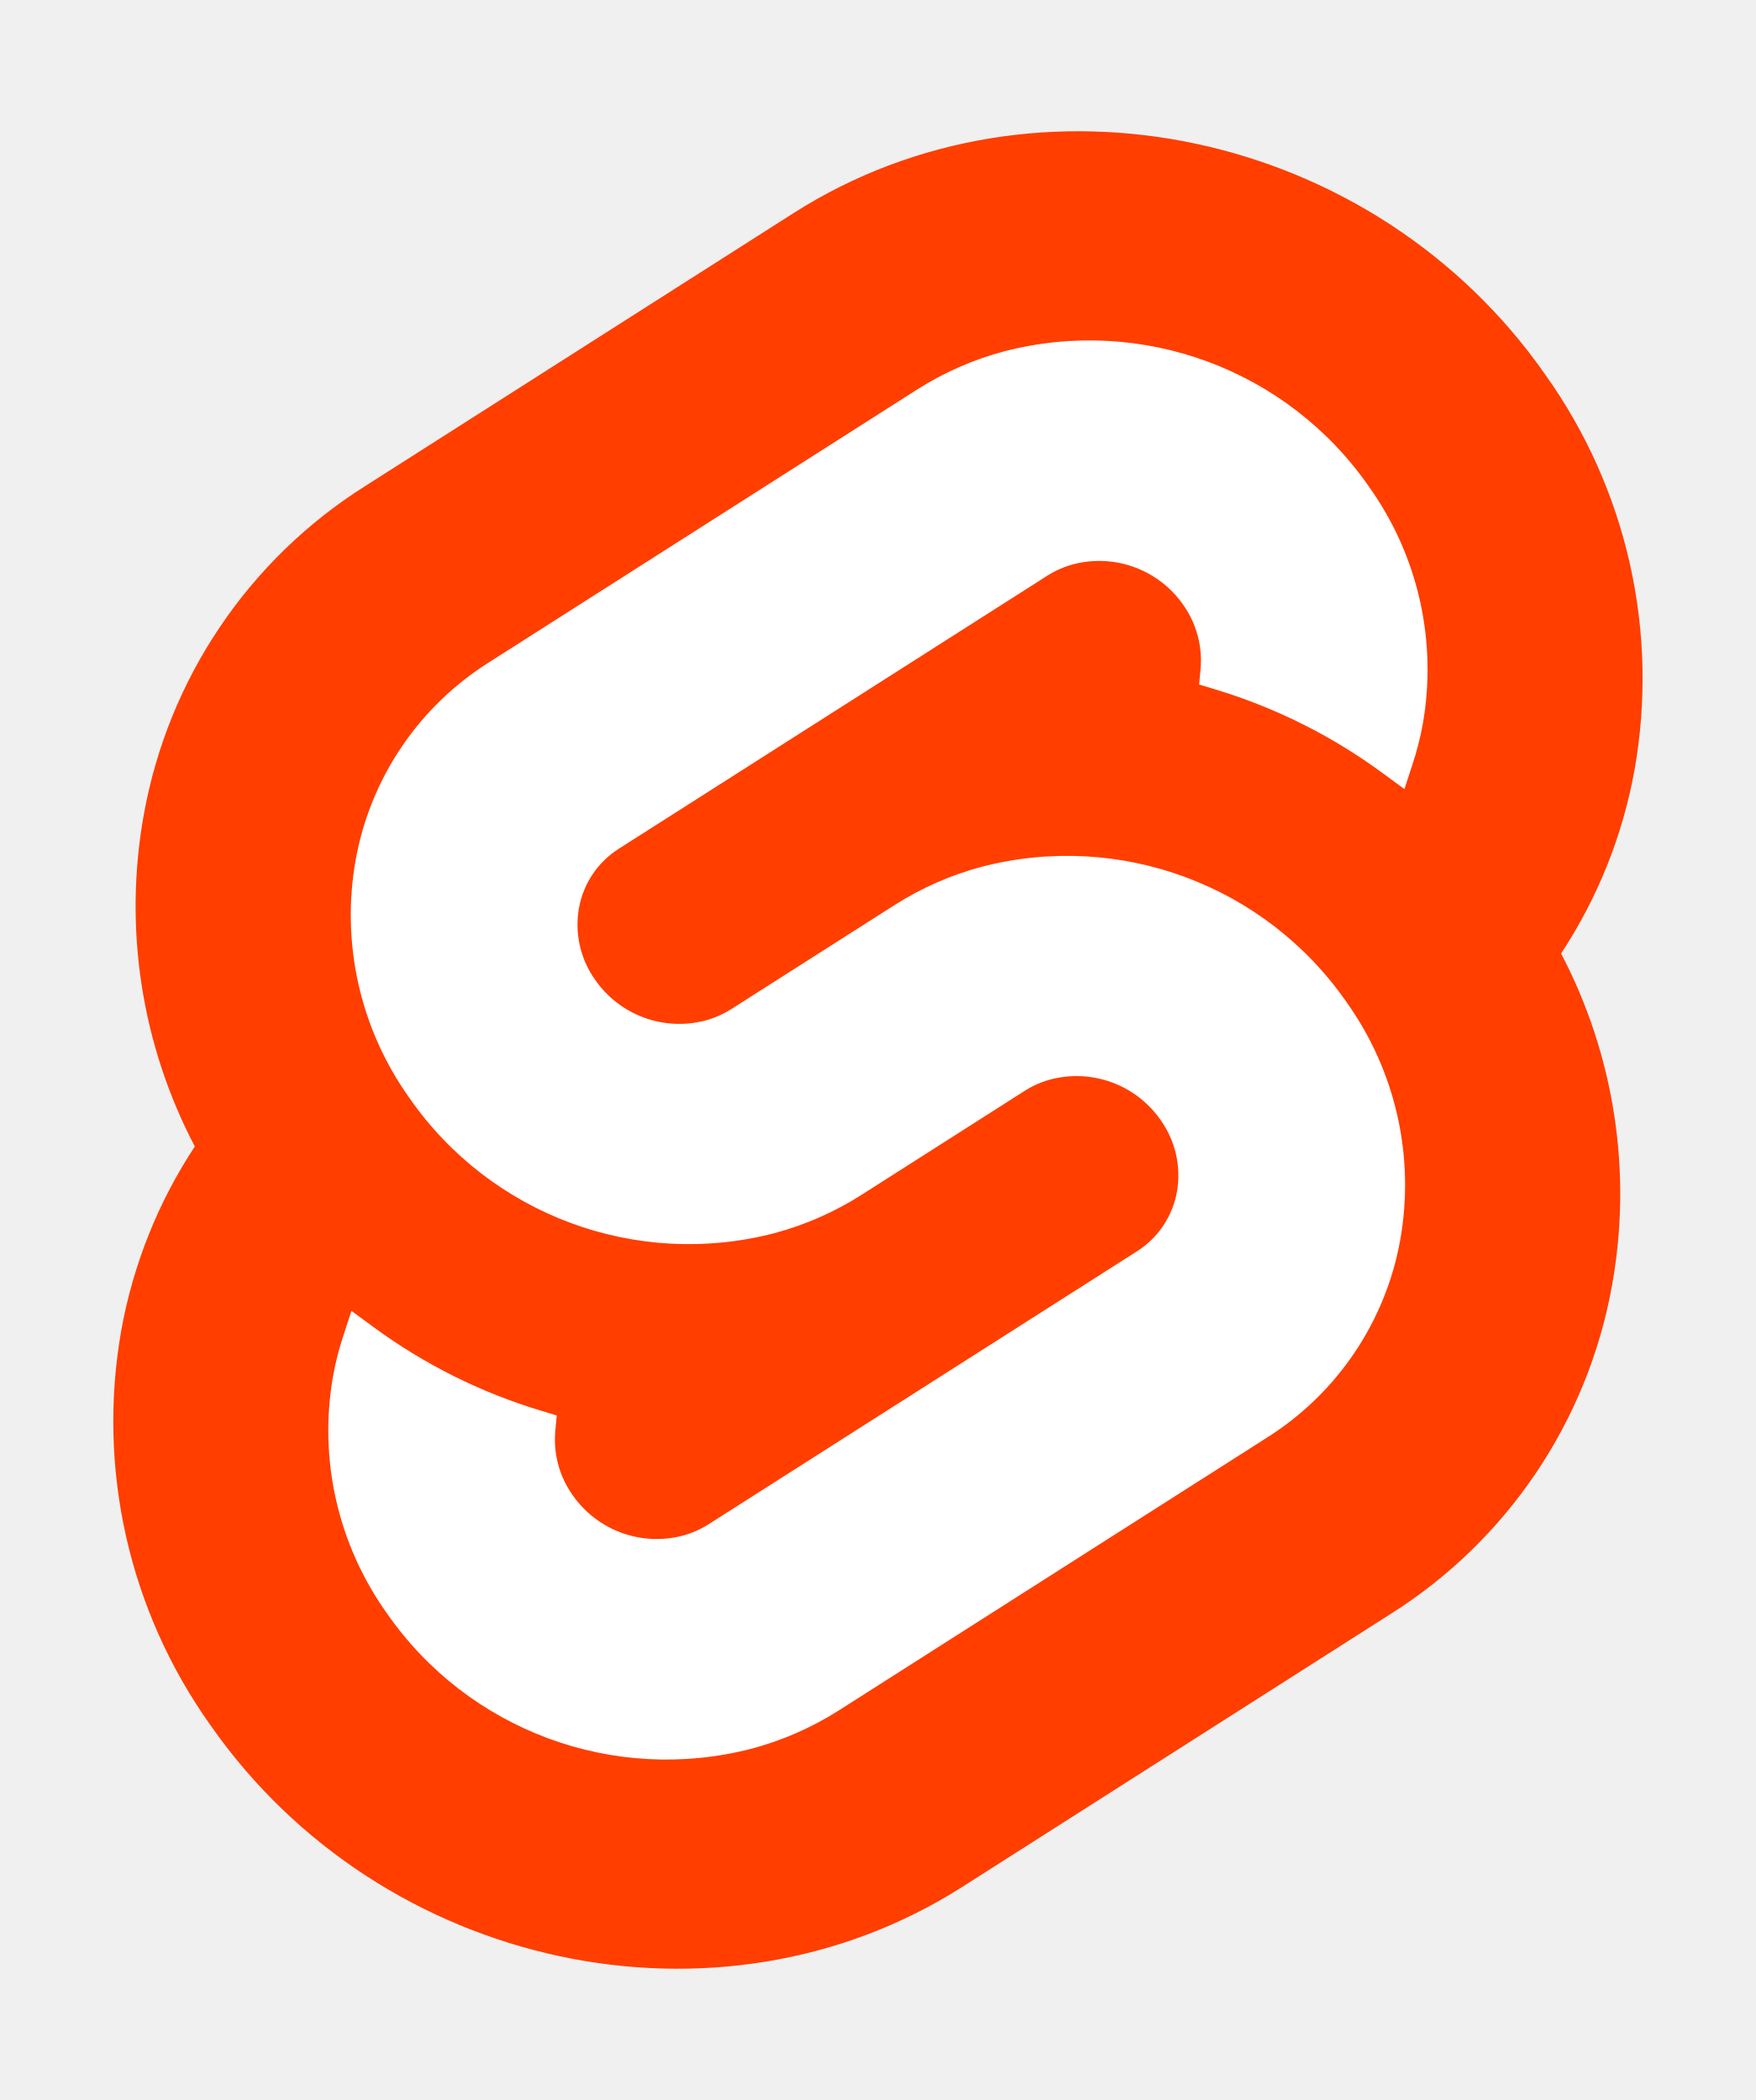
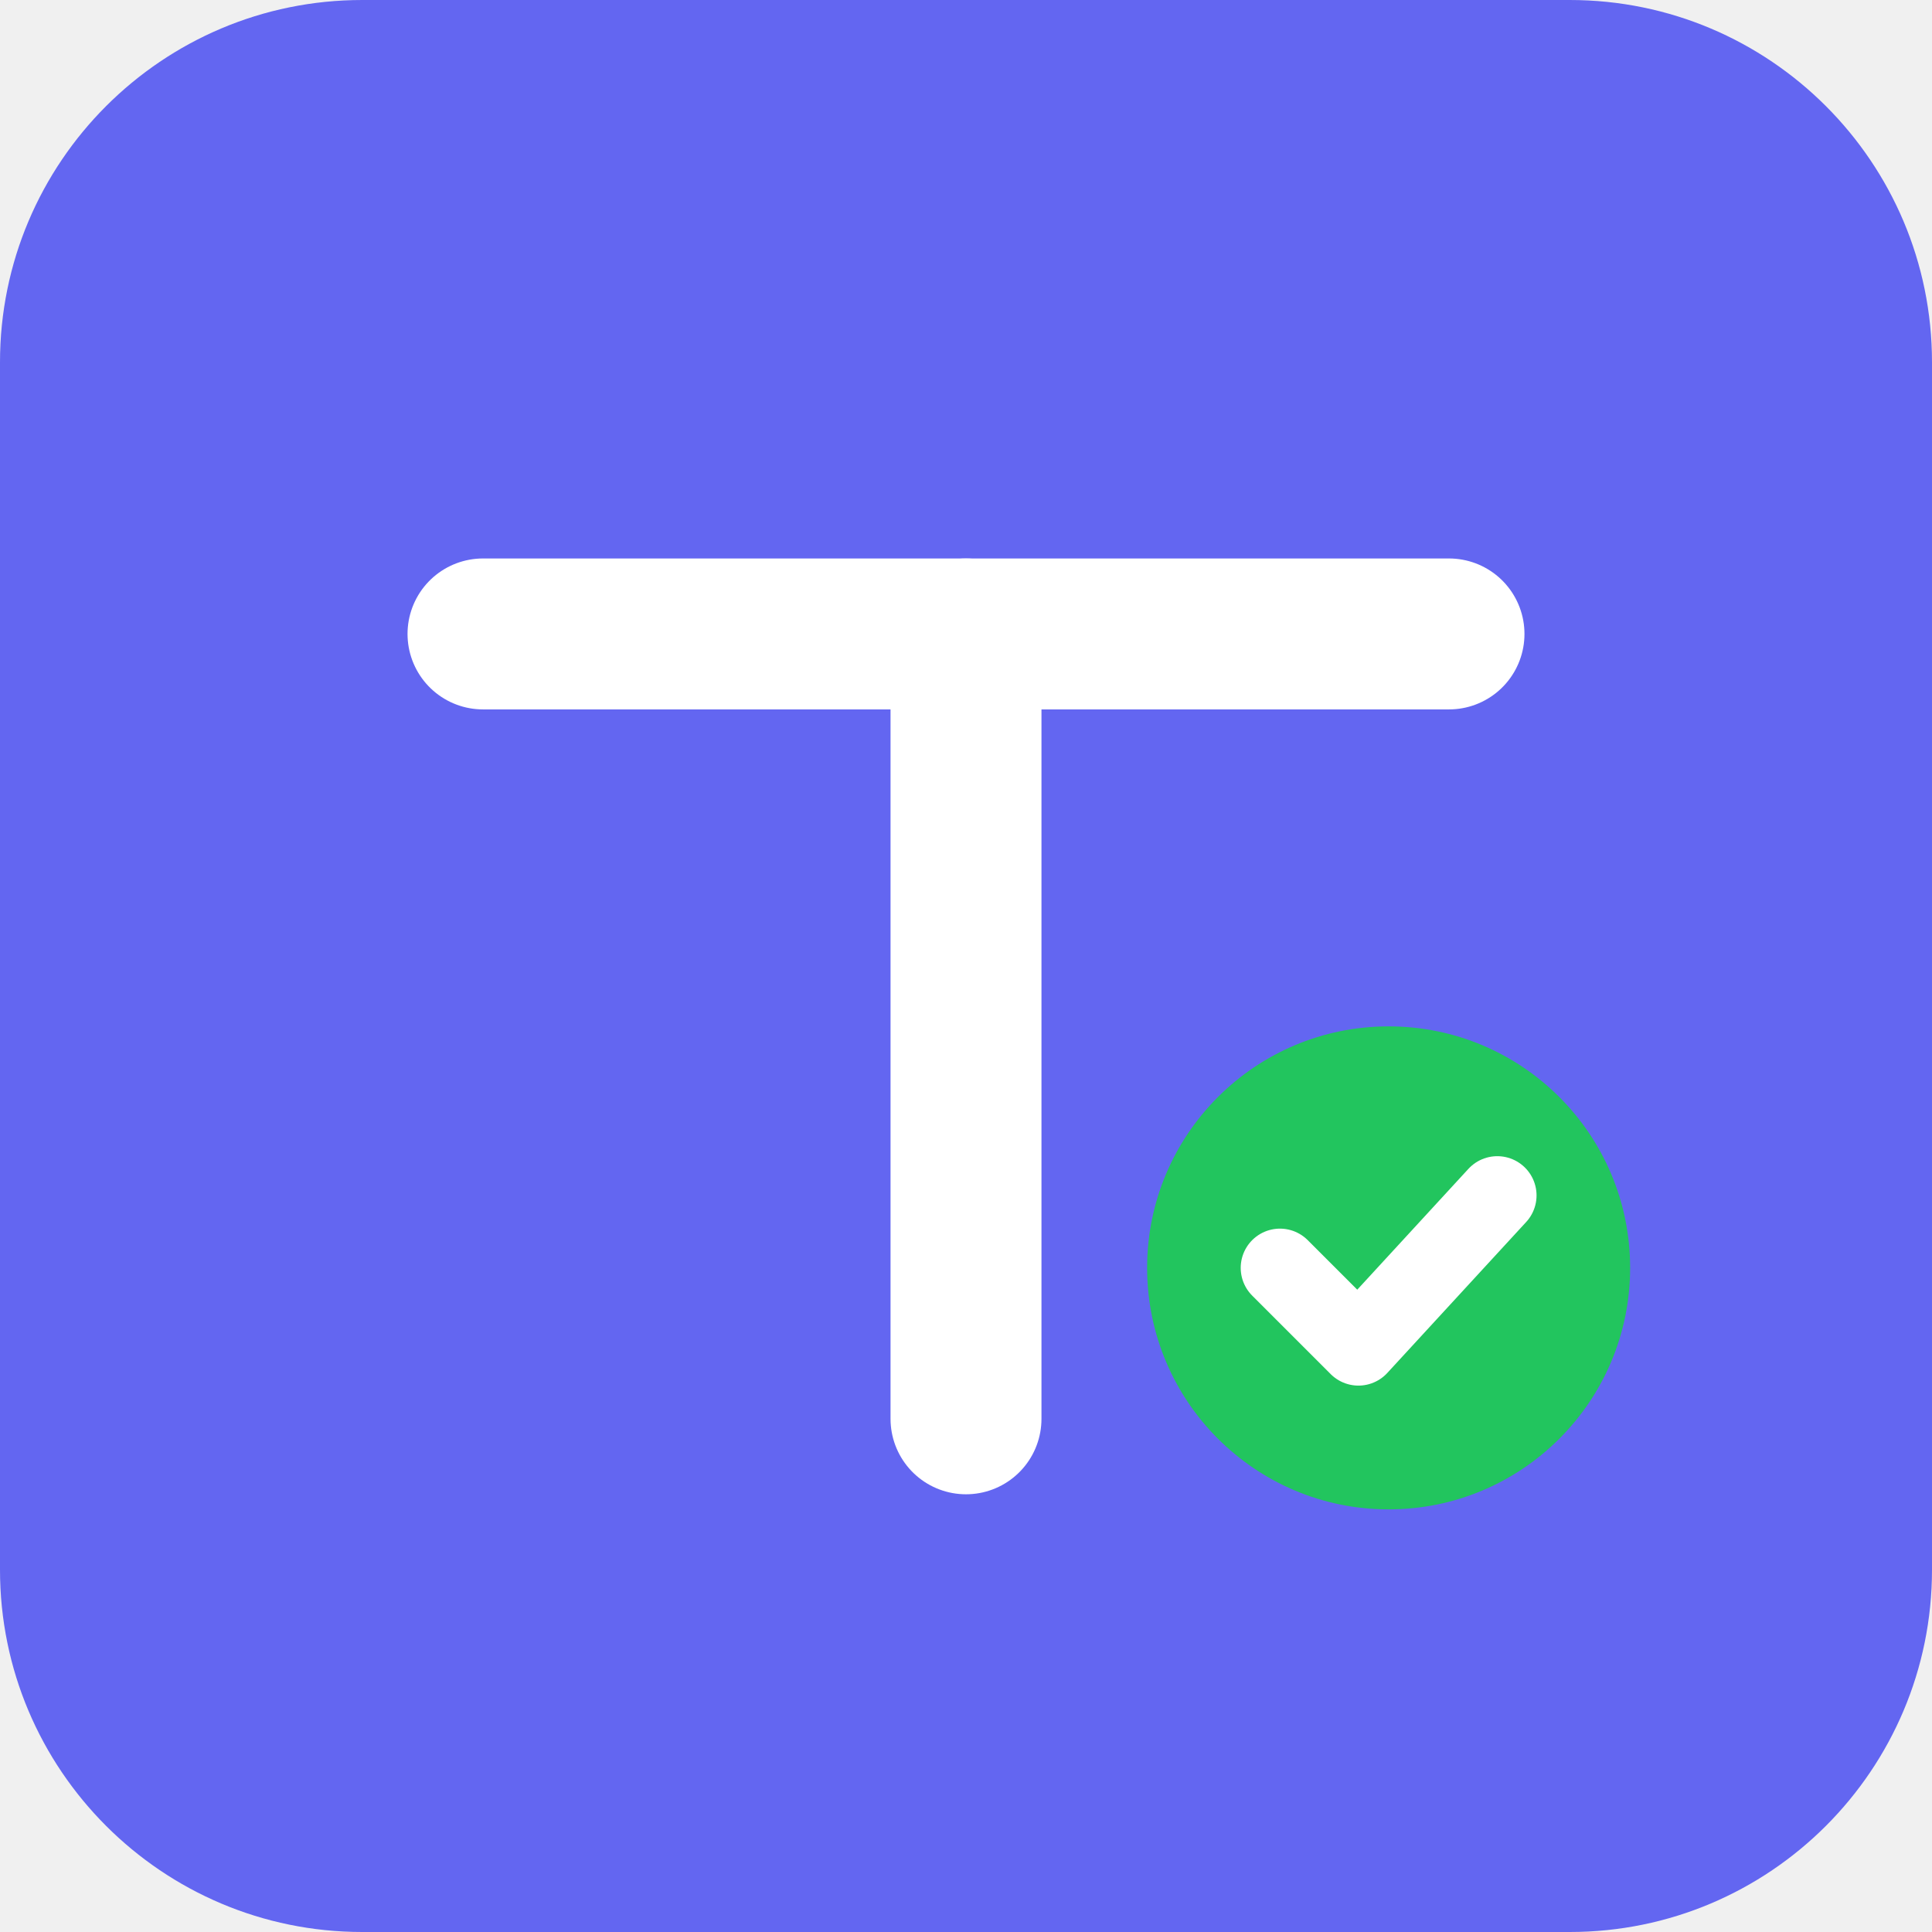
- <svg xmlns="http://www.w3.org/2000/svg" width="107" height="128" viewBox="0 0 107 128">
-   <path d="M94.157 22.819c-10.4-14.885-30.94-19.297-45.792-9.835L22.282 29.608A29.92 29.92 0 0 0 8.764 49.65a31.5 31.5 0 0 0 3.108 20.231 30 30 0 0 0-4.477 11.183 31.9 31.9 0 0 0 5.448 24.116c10.402 14.887 30.942 19.297 45.791 9.835l26.083-16.624A29.92 29.92 0 0 0 98.235 78.35a31.53 31.53 0 0 0-3.105-20.232 30 30 0 0 0 4.474-11.182 31.88 31.88 0 0 0-5.447-24.116" style="fill:#ff3e00" />
-   <path d="M45.817 106.582a20.72 20.72 0 0 1-22.237-8.243 19.17 19.17 0 0 1-3.277-14.503 18 18 0 0 1 .624-2.435l.49-1.498 1.337.981a33.6 33.6 0 0 0 10.203 5.098l.97.294-.09.968a5.85 5.85 0 0 0 1.052 3.878 6.24 6.24 0 0 0 6.695 2.485 5.8 5.8 0 0 0 1.603-.704L69.27 76.28a5.43 5.43 0 0 0 2.45-3.631 5.8 5.8 0 0 0-.987-4.371 6.24 6.24 0 0 0-6.698-2.487 5.7 5.7 0 0 0-1.6.704l-9.953 6.345a19 19 0 0 1-5.296 2.326 20.72 20.72 0 0 1-22.237-8.243 19.17 19.17 0 0 1-3.277-14.502 17.99 17.99 0 0 1 8.13-12.052l26.081-16.623a19 19 0 0 1 5.3-2.329 20.72 20.72 0 0 1 22.237 8.243 19.17 19.17 0 0 1 3.277 14.503 18 18 0 0 1-.624 2.435l-.49 1.498-1.337-.98a33.6 33.6 0 0 0-10.203-5.1l-.97-.294.09-.968a5.86 5.86 0 0 0-1.052-3.878 6.24 6.24 0 0 0-6.696-2.485 5.8 5.8 0 0 0-1.602.704L37.73 51.72a5.42 5.42 0 0 0-2.449 3.63 5.79 5.79 0 0 0 .986 4.372 6.24 6.24 0 0 0 6.698 2.486 5.8 5.8 0 0 0 1.602-.704l9.952-6.342a19 19 0 0 1 5.295-2.328 20.72 20.72 0 0 1 22.237 8.242 19.17 19.17 0 0 1 3.277 14.503 18 18 0 0 1-8.13 12.053l-26.081 16.622a19 19 0 0 1-5.3 2.328" style="fill:#fff" />
+ <svg xmlns="http://www.w3.org/2000/svg" width="32" height="32" viewBox="0 0 32 32" fill="none">
+   <rect width="32" height="32" rx="6" fill="#6366f1" />
+   <path d="M8 10.5h16" stroke="#fff" stroke-width="2.5" stroke-linecap="round" />
+   <path d="M16 10.5v13" stroke="#fff" stroke-width="2.5" stroke-linecap="round" />
+   <circle cx="23" cy="21" r="4.5" fill="#22c55e" stroke="#6366f1" stroke-width="1" />
+   <path d="M21.2 21l1.3 1.3 2.3-2.5" stroke="#fff" stroke-width="1.3" stroke-linecap="round" stroke-linejoin="round" />
</svg>
